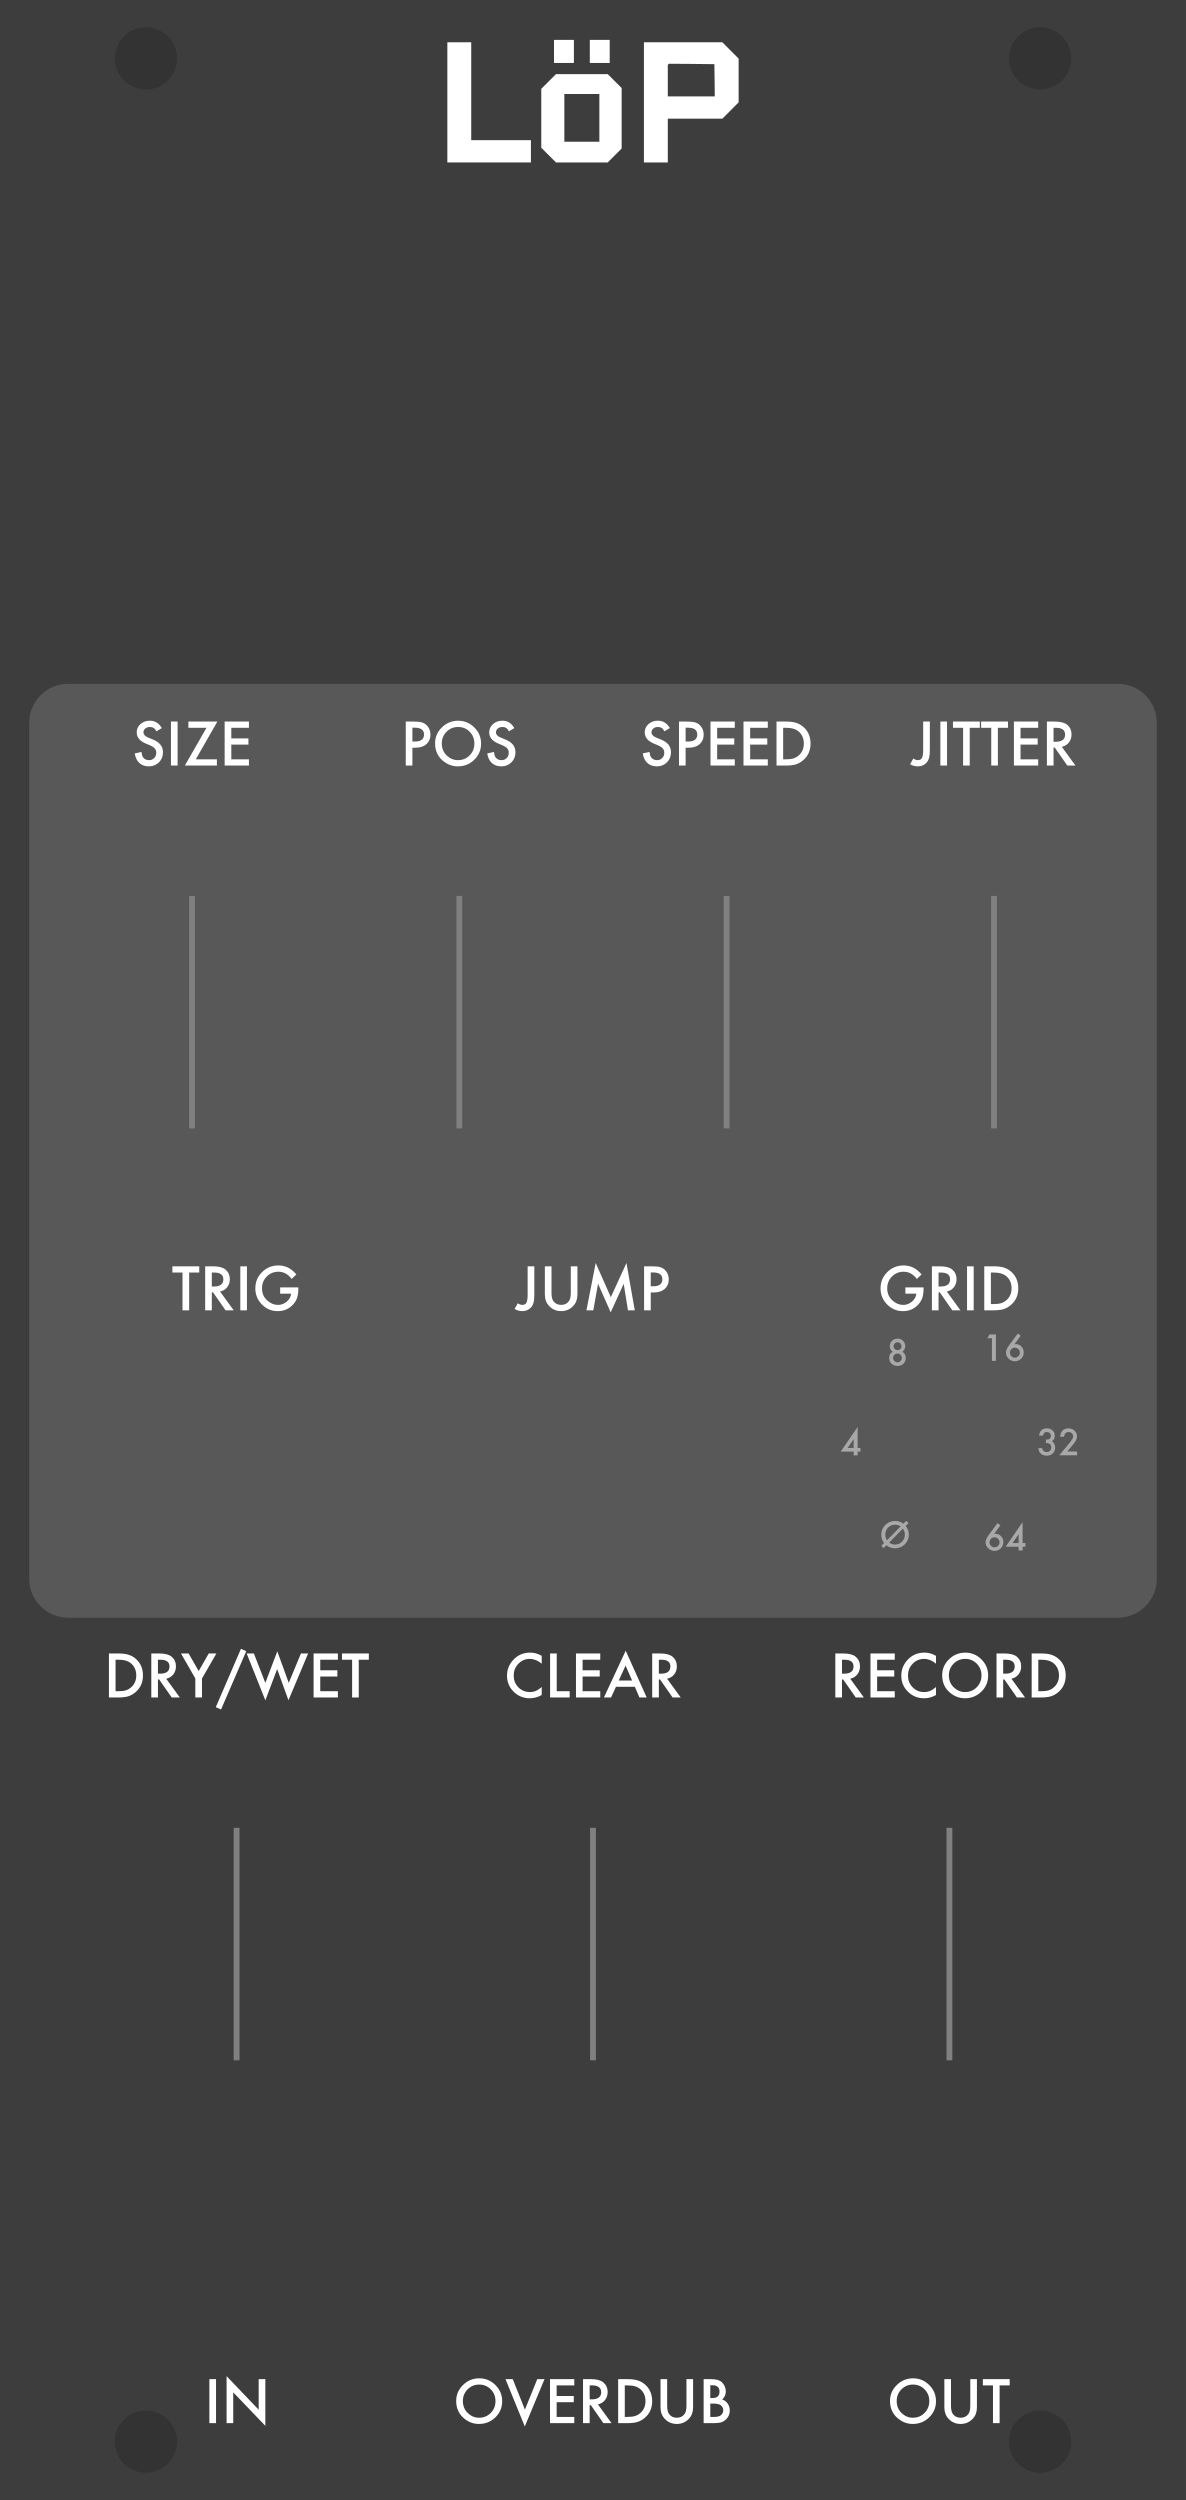
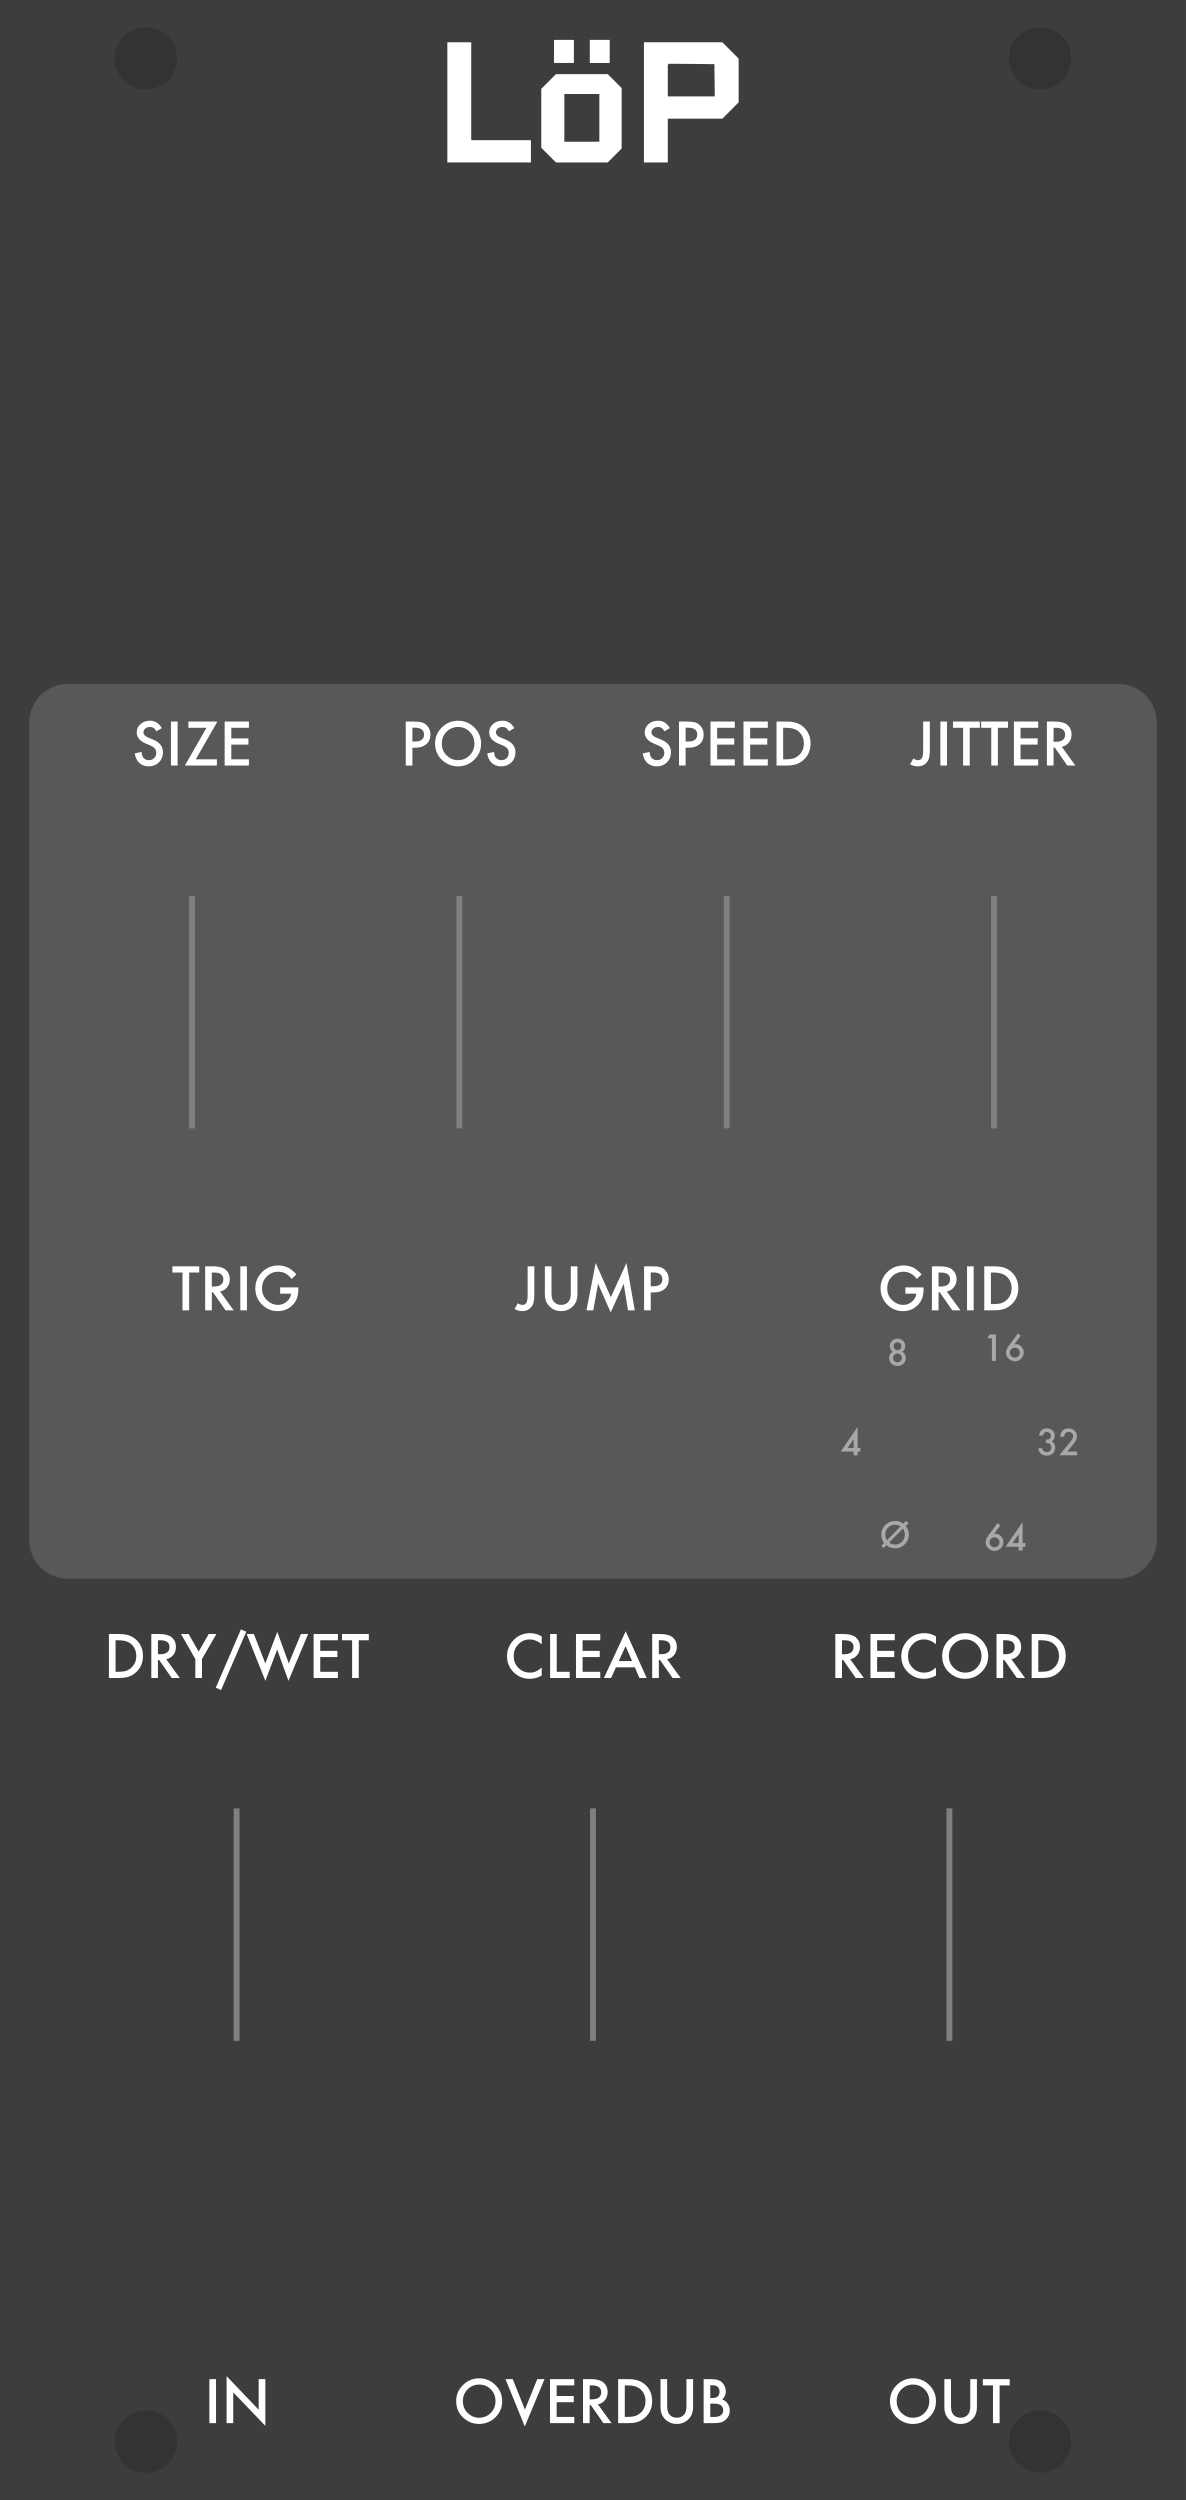
<svg xmlns="http://www.w3.org/2000/svg" version="1.1" width="60.96mm" height="128.5mm" viewBox="0 0 60.96 128.5">
  <g id="panel">
    <rect x="0" y="0" width="60.96" height="128.5" fill="#3d3d3d" />
-     <rect class="zone" x="1.50" y="35.15" width="57.96" height="48.00" rx="2.00" fill="#ffffff" fill-opacity="0.14" />
+     <rect class="zone" x="1.50" y="35.15" width="57.96" height="46.00" rx="2.00" fill="#ffffff" fill-opacity="0.14" />
    <circle cx="7.5" cy="3.0" r="1.6" fill="#333333" />
    <circle cx="53.46" cy="3.0" r="1.6" fill="#333333" />
    <circle cx="7.5" cy="125.5" r="1.6" fill="#333333" />
    <circle cx="53.46" cy="125.5" r="1.6" fill="#333333" />
    <rect x="9.72" y="46.05" width="0.3" height="11.95" fill="#808080" />
    <rect x="23.46" y="46.05" width="0.3" height="11.95" fill="#808080" />
    <rect x="37.2" y="46.05" width="0.3" height="11.95" fill="#808080" />
    <rect x="50.94" y="46.05" width="0.3" height="11.95" fill="#808080" />
-     <rect x="12.01" y="93.95" width="0.3" height="11.95" fill="#808080" />
-     <rect x="30.33" y="93.95" width="0.3" height="11.95" fill="#808080" />
-     <rect x="48.65" y="93.95" width="0.3" height="11.95" fill="#808080" />
+     <rect x="12.01" y="92.95" width="0.3" height="11.95" fill="#808080" />
+     <rect x="30.33" y="92.95" width="0.3" height="11.95" fill="#808080" />
+     <rect x="48.65" y="92.95" width="0.3" height="11.95" fill="#808080" />
    <path fill="#ffffff" d="M 28.476 2.643 L 28.476 3.236 L 28.987 3.236 L 29.498 3.236 L 29.498 2.643 L 29.498 2.05 L 28.987 2.05 L 28.476 2.05 L 28.476 2.643 Z" />
    <path fill="#ffffff" d="M 30.316 2.643 L 30.316 3.236 L 30.828 3.236 L 31.339 3.236 L 31.339 2.643 L 31.339 2.05 L 30.828 2.05 L 30.316 2.05 L 30.316 2.643 Z" />
    <path fill="#ffffff" d="M 22.994 5.261 L 22.994 8.35 L 25.141 8.35 L 27.289 8.35 L 27.289 7.777 L 27.289 7.205 L 25.755 7.205 L 24.221 7.205 L 24.221 4.689 L 24.221 2.173 L 23.607 2.173 L 22.994 2.173 L 22.994 5.261 Z" />
    <path fill="#ffffff" d="M 33.098 5.261 L 33.098 8.35 L 33.712 8.35 L 34.325 8.35 L 34.325 7.225 L 34.325 6.1 L 35.729 6.1 L 37.128 6.1 L 37.549 5.679 L 37.966 5.261 L 37.966 4.136 L 37.966 3.011 L 37.549 2.594 L 37.128 2.173 L 35.115 2.173 L 33.098 2.173 L 33.098 5.261 Z M 36.731 4.124 L 36.739 4.955 L 35.532 4.955 L 34.325 4.955 L 34.325 4.144 L 34.325 3.33 L 34.354 3.306 L 34.383 3.277 L 35.549 3.285 L 36.719 3.298 L 36.731 4.124 Z" />
    <path fill="#ffffff" d="M 28.197 4.189 L 27.821 4.566 L 27.821 6.08 L 27.821 7.593 L 28.201 7.974 L 28.578 8.35 L 29.907 8.35 L 31.237 8.35 L 31.593 7.994 L 31.953 7.634 L 31.953 6.08 L 31.953 4.525 L 31.593 4.165 L 31.237 3.809 L 29.907 3.809 L 28.578 3.809 L 28.197 4.189 Z M 30.807 6.059 L 30.807 7.286 L 29.907 7.286 L 29.007 7.286 L 29.007 6.059 L 29.007 4.832 L 29.907 4.832 L 30.807 4.832 L 30.807 6.059 Z" />
    <path fill="#ffffff" d="M8.317 37.425 8.04 37.589Q7.963 37.454 7.892 37.413Q7.819 37.367 7.703 37.367Q7.561 37.367 7.468 37.447Q7.374 37.526 7.374 37.646Q7.374 37.812 7.62 37.913L7.846 38.005Q8.121 38.117 8.248 38.277Q8.376 38.437 8.376 38.67Q8.376 38.982 8.168 39.186Q7.958 39.391 7.648 39.391Q7.353 39.391 7.162 39.217Q6.973 39.042 6.926 38.726L7.271 38.65Q7.295 38.849 7.353 38.925Q7.459 39.072 7.661 39.072Q7.821 39.072 7.926 38.965Q8.032 38.858 8.032 38.694Q8.032 38.628 8.013 38.573Q7.995 38.518 7.956 38.472Q7.917 38.426 7.856 38.385Q7.794 38.345 7.709 38.308L7.491 38.218Q7.027 38.021 7.027 37.643Q7.027 37.389 7.222 37.217Q7.416 37.044 7.706 37.044Q8.098 37.044 8.317 37.425Z M9.129 37.088V39.35H8.787V37.088Z M10.063 39.029H11.149V39.35H9.502L10.613 37.409H9.684V37.088H11.174Z M12.795 37.409H11.889V37.953H12.769V38.273H11.889V39.029H12.795V39.35H11.547V37.088H12.795Z" />
    <path fill="#ffffff" d="M21.197 38.432V39.35H20.856V37.088H21.243Q21.527 37.088 21.672 37.128Q21.818 37.167 21.93 37.277Q22.125 37.468 22.125 37.758Q22.125 38.068 21.917 38.25Q21.709 38.432 21.356 38.432ZM21.197 38.115H21.325Q21.795 38.115 21.795 37.753Q21.795 37.403 21.31 37.403H21.197Z M22.363 38.209Q22.363 37.731 22.714 37.389Q23.062 37.046 23.551 37.046Q24.035 37.046 24.381 37.392Q24.728 37.737 24.728 38.222Q24.728 38.71 24.379 39.05Q24.029 39.391 23.534 39.391Q23.096 39.391 22.747 39.088Q22.363 38.752 22.363 38.209ZM22.708 38.213Q22.708 38.588 22.96 38.83Q23.21 39.072 23.538 39.072Q23.894 39.072 24.139 38.826Q24.383 38.577 24.383 38.219Q24.383 37.857 24.142 37.613Q23.902 37.367 23.547 37.367Q23.194 37.367 22.951 37.613Q22.708 37.856 22.708 38.213Z M26.436 37.425 26.159 37.589Q26.081 37.454 26.011 37.413Q25.938 37.367 25.822 37.367Q25.68 37.367 25.586 37.447Q25.492 37.526 25.492 37.646Q25.492 37.812 25.738 37.913L25.964 38.005Q26.239 38.117 26.367 38.277Q26.494 38.437 26.494 38.67Q26.494 38.982 26.286 39.186Q26.077 39.391 25.766 39.391Q25.472 39.391 25.28 39.217Q25.091 39.042 25.044 38.726L25.39 38.65Q25.413 38.849 25.472 38.925Q25.577 39.072 25.779 39.072Q25.939 39.072 26.045 38.965Q26.15 38.858 26.15 38.694Q26.15 38.628 26.132 38.573Q26.113 38.518 26.075 38.472Q26.036 38.426 25.974 38.385Q25.913 38.345 25.828 38.308L25.61 38.218Q25.145 38.021 25.145 37.643Q25.145 37.389 25.34 37.217Q25.535 37.044 25.825 37.044Q26.216 37.044 26.436 37.425Z" />
    <path fill="#ffffff" d="M34.43 37.425 34.153 37.589Q34.075 37.454 34.005 37.413Q33.932 37.367 33.816 37.367Q33.674 37.367 33.58 37.447Q33.486 37.526 33.486 37.646Q33.486 37.812 33.733 37.913L33.958 38.005Q34.234 38.117 34.361 38.277Q34.488 38.437 34.488 38.67Q34.488 38.982 34.28 39.186Q34.071 39.391 33.76 39.391Q33.466 39.391 33.274 39.217Q33.085 39.042 33.038 38.726L33.384 38.65Q33.407 38.849 33.466 38.925Q33.571 39.072 33.774 39.072Q33.933 39.072 34.039 38.965Q34.144 38.858 34.144 38.694Q34.144 38.628 34.126 38.573Q34.108 38.518 34.069 38.472Q34.03 38.426 33.968 38.385Q33.907 38.345 33.822 38.308L33.604 38.218Q33.139 38.021 33.139 37.643Q33.139 37.389 33.334 37.217Q33.529 37.044 33.819 37.044Q34.21 37.044 34.43 37.425Z M35.241 38.432V39.35H34.9V37.088H35.287Q35.571 37.088 35.716 37.128Q35.862 37.167 35.974 37.277Q36.169 37.468 36.169 37.758Q36.169 38.068 35.961 38.25Q35.753 38.432 35.4 38.432ZM35.241 38.115H35.369Q35.839 38.115 35.839 37.753Q35.839 37.403 35.354 37.403H35.241Z M37.768 37.409H36.861V37.953H37.742V38.273H36.861V39.029H37.768V39.35H36.52V37.088H37.768Z M39.465 37.409H38.558V37.953H39.438V38.273H38.558V39.029H39.465V39.35H38.216V37.088H39.465Z M39.913 39.35V37.088H40.387Q40.729 37.088 40.926 37.156Q41.139 37.222 41.312 37.38Q41.662 37.699 41.662 38.219Q41.662 38.741 41.297 39.063Q41.114 39.224 40.913 39.287Q40.726 39.35 40.381 39.35ZM40.254 39.029H40.408Q40.638 39.029 40.79 38.981Q40.943 38.93 41.066 38.818Q41.318 38.588 41.318 38.219Q41.318 37.847 41.069 37.616Q40.844 37.409 40.408 37.409H40.254Z" />
    <path fill="#ffffff" d="M47.793 37.088V38.552Q47.793 38.814 47.757 38.943Q47.72 39.089 47.632 39.19Q47.461 39.391 47.178 39.391Q46.964 39.391 46.778 39.28L46.945 38.988Q47.07 39.072 47.178 39.072Q47.33 39.072 47.389 38.956Q47.451 38.84 47.451 38.552V37.088Z M48.677 37.088V39.35H48.335V37.088Z M49.844 37.409V39.35H49.503V37.409H48.983V37.088H50.363V37.409Z M51.291 37.409V39.35H50.95V37.409H50.43V37.088H51.81V37.409Z M53.363 37.409H52.456V37.953H53.336V38.273H52.456V39.029H53.363V39.35H52.115V37.088H53.363Z M54.577 38.386 55.277 39.35H54.86L54.214 38.424H54.152V39.35H53.811V37.088H54.211Q54.659 37.088 54.858 37.257Q55.078 37.444 55.078 37.752Q55.078 37.992 54.94 38.165Q54.803 38.338 54.577 38.386ZM54.152 38.127H54.261Q54.746 38.127 54.746 37.756Q54.746 37.409 54.274 37.409H54.152Z" />
    <path fill="#ffffff" d="M9.723 65.409V67.35H9.381V65.409H8.861V65.088H10.241V65.409Z M11.312 66.386 12.012 67.35H11.595L10.949 66.424H10.887V67.35H10.546V65.088H10.946Q11.394 65.088 11.593 65.257Q11.813 65.444 11.813 65.752Q11.813 65.992 11.675 66.165Q11.537 66.338 11.312 66.386ZM10.887 66.127H10.995Q11.48 66.127 11.48 65.756Q11.48 65.409 11.009 65.409H10.887Z M12.693 65.088V67.35H12.352V65.088Z M14.4 66.172H15.334V66.247Q15.334 66.502 15.274 66.698Q15.216 66.88 15.077 67.038Q14.762 67.392 14.275 67.392Q13.801 67.392 13.462 67.05Q13.124 66.705 13.124 66.224Q13.124 65.731 13.468 65.389Q13.812 65.044 14.306 65.044Q14.571 65.044 14.801 65.153Q15.021 65.261 15.233 65.504L14.99 65.737Q14.712 65.367 14.312 65.367Q13.953 65.367 13.71 65.614Q13.467 65.857 13.467 66.224Q13.467 66.601 13.738 66.846Q13.991 67.073 14.287 67.073Q14.539 67.073 14.74 66.903Q14.94 66.732 14.964 66.493H14.4Z" />
    <path fill="#ffffff" d="M27.464 65.088V66.552Q27.464 66.814 27.427 66.943Q27.391 67.089 27.303 67.19Q27.131 67.391 26.849 67.391Q26.635 67.391 26.449 67.28L26.616 66.988Q26.74 67.072 26.849 67.072Q27.001 67.072 27.06 66.956Q27.121 66.84 27.121 66.552V65.088Z M28.347 65.088V66.451Q28.347 66.742 28.442 66.877Q28.584 67.072 28.842 67.072Q29.102 67.072 29.244 66.877Q29.339 66.746 29.339 66.451V65.088H29.68V66.544Q29.68 66.902 29.458 67.133Q29.207 67.391 28.842 67.391Q28.478 67.391 28.229 67.133Q28.006 66.902 28.006 66.544V65.088Z M30.143 67.35 30.619 64.918 31.396 66.676 32.2 64.918 32.627 67.35H32.277L32.059 65.985L31.39 67.454L30.739 65.983L30.496 67.35Z M33.448 66.432V67.35H33.106V65.088H33.493Q33.777 65.088 33.922 65.128Q34.069 65.167 34.18 65.277Q34.375 65.468 34.375 65.758Q34.375 66.068 34.167 66.25Q33.959 66.432 33.606 66.432ZM33.448 66.115H33.575Q34.045 66.115 34.045 65.753Q34.045 65.403 33.561 65.403H33.448Z" />
    <path fill="#ffffff" d="M46.536 66.172H47.471V66.247Q47.471 66.502 47.411 66.698Q47.352 66.88 47.213 67.038Q46.898 67.392 46.412 67.392Q45.937 67.392 45.599 67.05Q45.26 66.705 45.26 66.224Q45.26 65.731 45.604 65.389Q45.949 65.044 46.442 65.044Q46.707 65.044 46.937 65.153Q47.157 65.261 47.37 65.504L47.126 65.737Q46.848 65.367 46.448 65.367Q46.089 65.367 45.846 65.614Q45.603 65.857 45.603 66.224Q45.603 66.601 45.874 66.846Q46.127 67.073 46.423 67.073Q46.675 67.073 46.876 66.903Q47.077 66.732 47.1 66.493H46.536Z M48.666 66.386 49.366 67.35H48.949L48.303 66.424H48.241V67.35H47.9V65.088H48.3Q48.748 65.088 48.947 65.257Q49.167 65.444 49.167 65.752Q49.167 65.992 49.029 66.165Q48.892 66.338 48.666 66.386ZM48.241 66.127H48.35Q48.834 66.127 48.834 65.756Q48.834 65.409 48.363 65.409H48.241Z M50.047 65.088V67.35H49.706V65.088Z M50.591 67.35V65.088H51.065Q51.407 65.088 51.604 65.156Q51.817 65.222 51.99 65.38Q52.34 65.699 52.34 66.219Q52.34 66.741 51.975 67.063Q51.792 67.224 51.591 67.287Q51.404 67.35 51.06 67.35ZM50.932 67.029H51.086Q51.316 67.029 51.468 66.981Q51.621 66.93 51.744 66.818Q51.996 66.588 51.996 66.219Q51.996 65.847 51.747 65.616Q51.522 65.409 51.086 65.409H50.932Z" />
-     <path fill="#ffffff" d="M5.599 87.25V84.988H6.074Q6.415 84.988 6.613 85.056Q6.825 85.122 6.998 85.28Q7.348 85.599 7.348 86.119Q7.348 86.641 6.983 86.963Q6.8 87.124 6.599 87.187Q6.412 87.25 6.068 87.25ZM5.94 86.929H6.094Q6.324 86.929 6.476 86.881Q6.629 86.83 6.752 86.718Q7.004 86.488 7.004 86.119Q7.004 85.747 6.755 85.516Q6.531 85.309 6.094 85.309H5.94Z M8.543 86.286 9.243 87.25H8.826L8.18 86.324H8.118V87.25H7.777V84.988H8.177Q8.625 84.988 8.825 85.157Q9.044 85.344 9.044 85.652Q9.044 85.892 8.907 86.065Q8.769 86.238 8.543 86.286ZM8.118 86.027H8.227Q8.712 86.027 8.712 85.656Q8.712 85.309 8.24 85.309H8.118Z M10.04 86.273 9.302 84.988H9.695L10.212 85.892L10.73 84.988H11.123L10.382 86.273V87.25H10.04Z M12.384 84.751 12.657 84.871 11.362 87.868 11.092 87.747Z M13.049 84.988 13.638 86.5 14.253 84.878 14.842 86.5 15.468 84.988H15.838L14.827 87.394L14.246 85.791L13.639 87.395L12.679 84.988Z M17.368 85.309H16.461V85.853H17.341V86.173H16.461V86.929H17.368V87.25H16.119V84.988H17.368Z M18.44 85.309V87.25H18.098V85.309H17.578V84.988H18.958V85.309Z" />
-     <path fill="#ffffff" d="M27.844 85.11V85.514Q27.548 85.267 27.232 85.267Q26.883 85.267 26.644 85.517Q26.404 85.766 26.404 86.126Q26.404 86.482 26.644 86.727Q26.885 86.972 27.233 86.972Q27.413 86.972 27.539 86.913Q27.61 86.884 27.685 86.834Q27.761 86.784 27.844 86.714V87.125Q27.551 87.291 27.229 87.291Q26.744 87.291 26.401 86.953Q26.06 86.611 26.06 86.129Q26.06 85.697 26.345 85.359Q26.697 84.944 27.255 84.944Q27.56 84.944 27.844 85.11Z M28.616 84.988V86.929H29.281V87.25H28.275V84.988Z M30.853 85.309H29.946V85.853H30.826V86.173H29.946V86.929H30.853V87.25H29.605V84.988H30.853Z M32.63 86.701H31.661L31.409 87.25H31.042L32.161 84.846L33.24 87.25H32.867ZM32.49 86.38 32.155 85.611 31.803 86.38Z M34.289 86.286 34.99 87.25H34.572L33.926 86.324H33.865V87.25H33.523V84.988H33.923Q34.371 84.988 34.571 85.157Q34.79 85.344 34.79 85.652Q34.79 85.892 34.653 86.065Q34.515 86.238 34.289 86.286ZM33.865 86.027H33.973Q34.458 86.027 34.458 85.656Q34.458 85.309 33.986 85.309H33.865Z" />
-     <path fill="#ffffff" d="M43.702 86.286 44.403 87.25H43.985L43.339 86.324H43.278V87.25H42.936V84.988H43.336Q43.784 84.988 43.984 85.157Q44.203 85.344 44.203 85.652Q44.203 85.892 44.066 86.065Q43.928 86.238 43.702 86.286ZM43.278 86.027H43.386Q43.871 86.027 43.871 85.656Q43.871 85.309 43.399 85.309H43.278Z M45.99 85.309H45.084V85.853H45.964V86.173H45.084V86.929H45.99V87.25H44.742V84.988H45.99Z M48.11 85.11V85.514Q47.814 85.267 47.498 85.267Q47.149 85.267 46.91 85.517Q46.67 85.766 46.67 86.126Q46.67 86.482 46.91 86.727Q47.151 86.972 47.499 86.972Q47.679 86.972 47.805 86.913Q47.876 86.884 47.951 86.834Q48.027 86.784 48.11 86.714V87.125Q47.817 87.291 47.495 87.291Q47.01 87.291 46.667 86.953Q46.326 86.611 46.326 86.129Q46.326 85.697 46.612 85.359Q46.963 84.944 47.521 84.944Q47.826 84.944 48.11 85.11Z M48.428 86.109Q48.428 85.631 48.778 85.289Q49.127 84.946 49.616 84.946Q50.099 84.946 50.445 85.292Q50.792 85.637 50.792 86.122Q50.792 86.61 50.444 86.95Q50.093 87.291 49.598 87.291Q49.16 87.291 48.812 86.988Q48.428 86.652 48.428 86.109ZM48.772 86.113Q48.772 86.488 49.024 86.73Q49.275 86.972 49.603 86.972Q49.959 86.972 50.203 86.726Q50.448 86.477 50.448 86.119Q50.448 85.757 50.206 85.513Q49.966 85.267 49.612 85.267Q49.258 85.267 49.015 85.513Q48.772 85.756 48.772 86.113Z M51.987 86.286 52.688 87.25H52.27L51.624 86.324H51.563V87.25H51.221V84.988H51.621Q52.07 84.988 52.269 85.157Q52.488 85.344 52.488 85.652Q52.488 85.892 52.351 86.065Q52.213 86.238 51.987 86.286ZM51.563 86.027H51.671Q52.156 86.027 52.156 85.656Q52.156 85.309 51.684 85.309H51.563Z M53.028 87.25V84.988H53.502Q53.843 84.988 54.041 85.056Q54.254 85.122 54.426 85.28Q54.777 85.599 54.777 86.119Q54.777 86.641 54.412 86.963Q54.229 87.124 54.028 87.187Q53.841 87.25 53.496 87.25ZM53.369 86.929H53.523Q53.753 86.929 53.905 86.881Q54.057 86.83 54.18 86.718Q54.432 86.488 54.432 86.119Q54.432 85.747 54.183 85.516Q53.959 85.309 53.523 85.309H53.369Z" />
+     <path fill="#ffffff" d="M5.599 86.25V83.988H6.074Q6.415 83.988 6.613 84.056Q6.825 84.122 6.998 84.28Q7.348 84.599 7.348 85.119Q7.348 85.641 6.983 85.963Q6.8 86.124 6.599 86.187Q6.412 86.25 6.068 86.25ZM5.94 85.929H6.094Q6.324 85.929 6.476 85.881Q6.629 85.83 6.752 85.718Q7.004 85.488 7.004 85.119Q7.004 84.747 6.755 84.516Q6.531 84.309 6.094 84.309H5.94Z M8.543 85.286 9.243 86.25H8.826L8.18 85.324H8.118V86.25H7.777V83.988H8.177Q8.625 83.988 8.825 84.157Q9.044 84.344 9.044 84.652Q9.044 84.892 8.907 85.065Q8.769 85.238 8.543 85.286ZM8.118 85.027H8.227Q8.712 85.027 8.712 84.656Q8.712 84.309 8.24 84.309H8.118Z M10.04 85.273 9.302 83.988H9.695L10.212 84.892L10.73 83.988H11.123L10.382 85.273V86.25H10.04Z M12.384 83.751 12.657 83.871 11.362 86.868 11.092 86.747Z M13.049 83.988 13.638 85.5 14.253 83.878 14.842 85.5 15.468 83.988H15.838L14.827 86.394L14.246 84.791L13.639 86.395L12.679 83.988Z M17.368 84.309H16.461V84.853H17.341V85.173H16.461V85.929H17.368V86.25H16.119V83.988H17.368Z M18.44 84.309V86.25H18.098V84.309H17.578V83.988H18.958V84.309Z" />
+     <path fill="#ffffff" d="M27.844 84.11V84.514Q27.548 84.267 27.232 84.267Q26.883 84.267 26.644 84.517Q26.404 84.766 26.404 85.126Q26.404 85.482 26.644 85.727Q26.885 85.972 27.233 85.972Q27.413 85.972 27.539 85.913Q27.61 85.884 27.685 85.834Q27.761 85.784 27.844 85.714V86.125Q27.551 86.291 27.229 86.291Q26.744 86.291 26.401 85.953Q26.06 85.611 26.06 85.129Q26.06 84.697 26.345 84.359Q26.697 83.944 27.255 83.944Q27.56 83.944 27.844 84.11Z M28.616 83.988V85.929H29.281V86.25H28.275V83.988Z M30.853 84.309H29.946V84.853H30.826V85.173H29.946V85.929H30.853V86.25H29.605V83.988H30.853Z M32.63 85.701H31.661L31.409 86.25H31.042L32.161 83.846L33.24 86.25H32.867ZM32.49 85.38 32.155 84.611 31.803 85.38Z M34.289 85.286 34.99 86.25H34.572L33.926 85.324H33.865V86.25H33.523V83.988H33.923Q34.371 83.988 34.571 84.157Q34.79 84.344 34.79 84.652Q34.79 84.892 34.653 85.065Q34.515 85.238 34.289 85.286ZM33.865 85.027H33.973Q34.458 85.027 34.458 84.656Q34.458 84.309 33.986 84.309H33.865Z" />
+     <path fill="#ffffff" d="M43.702 85.286 44.403 86.25H43.985L43.339 85.324H43.278V86.25H42.936V83.988H43.336Q43.784 83.988 43.984 84.157Q44.203 84.344 44.203 84.652Q44.203 84.892 44.066 85.065Q43.928 85.238 43.702 85.286ZM43.278 85.027H43.386Q43.871 85.027 43.871 84.656Q43.871 84.309 43.399 84.309H43.278Z M45.99 84.309H45.084V84.853H45.964V85.173H45.084V85.929H45.99V86.25H44.742V83.988H45.99Z M48.11 84.11V84.514Q47.814 84.267 47.498 84.267Q47.149 84.267 46.91 84.517Q46.67 84.766 46.67 85.126Q46.67 85.482 46.91 85.727Q47.151 85.972 47.499 85.972Q47.679 85.972 47.805 85.913Q47.876 85.884 47.951 85.834Q48.027 85.784 48.11 85.714V86.125Q47.817 86.291 47.495 86.291Q47.01 86.291 46.667 85.953Q46.326 85.611 46.326 85.129Q46.326 84.697 46.612 84.359Q46.963 83.944 47.521 83.944Q47.826 83.944 48.11 84.11Z M48.428 85.109Q48.428 84.631 48.778 84.289Q49.127 83.946 49.616 83.946Q50.099 83.946 50.445 84.292Q50.792 84.637 50.792 85.122Q50.792 85.61 50.444 85.95Q50.093 86.291 49.598 86.291Q49.16 86.291 48.812 85.988Q48.428 85.652 48.428 85.109ZM48.772 85.113Q48.772 85.488 49.024 85.73Q49.275 85.972 49.603 85.972Q49.959 85.972 50.203 85.726Q50.448 85.477 50.448 85.119Q50.448 84.757 50.206 84.513Q49.966 84.267 49.612 84.267Q49.258 84.267 49.015 84.513Q48.772 84.756 48.772 85.113Z M51.987 85.286 52.688 86.25H52.27L51.624 85.324H51.563V86.25H51.221V83.988H51.621Q52.07 83.988 52.269 84.157Q52.488 84.344 52.488 84.652Q52.488 84.892 52.351 85.065Q52.213 85.238 51.987 85.286ZM51.563 85.027H51.671Q52.156 85.027 52.156 84.656Q52.156 84.309 51.684 84.309H51.563Z M53.028 86.25V83.988H53.502Q53.843 83.988 54.041 84.056Q54.254 84.122 54.426 84.28Q54.777 84.599 54.777 85.119Q54.777 85.641 54.412 85.963Q54.229 86.124 54.028 86.187Q53.841 86.25 53.496 86.25ZM53.369 85.929H53.523Q53.753 85.929 53.905 85.881Q54.057 85.83 54.18 85.718Q54.432 85.488 54.432 85.119Q54.432 84.747 54.183 84.516Q53.959 84.309 53.523 84.309H53.369Z" />
    <path fill="#ffffff" d="M11.104 122.288V124.55H10.762V122.288Z M11.647 124.55V122.134L13.296 123.86V122.288H13.638V124.688L11.988 122.967V124.55Z" />
    <path fill="#ffffff" d="M23.448 123.409Q23.448 122.931 23.798 122.589Q24.147 122.246 24.636 122.246Q25.119 122.246 25.465 122.592Q25.812 122.937 25.812 123.422Q25.812 123.91 25.464 124.25Q25.114 124.591 24.618 124.591Q24.18 124.591 23.832 124.288Q23.448 123.952 23.448 123.409ZM23.792 123.413Q23.792 123.788 24.044 124.03Q24.295 124.272 24.623 124.272Q24.979 124.272 25.223 124.026Q25.468 123.777 25.468 123.419Q25.468 123.057 25.226 122.813Q24.986 122.567 24.632 122.567Q24.279 122.567 24.035 122.813Q23.792 123.056 23.792 123.413Z M26.356 122.288 26.981 123.856 27.615 122.288H27.989L26.974 124.72L25.982 122.288Z M29.518 122.609H28.612V123.153H29.492V123.473H28.612V124.229H29.518V124.55H28.27V122.288H29.518Z M30.733 123.586 31.433 124.55H31.015L30.369 123.624H30.308V124.55H29.967V122.288H30.366Q30.815 122.288 31.014 122.457Q31.234 122.644 31.234 122.952Q31.234 123.192 31.096 123.365Q30.958 123.538 30.733 123.586ZM30.308 123.327H30.416Q30.901 123.327 30.901 122.956Q30.901 122.609 30.429 122.609H30.308Z M31.773 124.55V122.288H32.247Q32.589 122.288 32.786 122.356Q32.999 122.422 33.172 122.58Q33.522 122.899 33.522 123.419Q33.522 123.941 33.157 124.263Q32.974 124.424 32.773 124.487Q32.586 124.55 32.241 124.55ZM32.114 124.229H32.268Q32.498 124.229 32.65 124.181Q32.803 124.13 32.926 124.018Q33.178 123.788 33.178 123.419Q33.178 123.047 32.928 122.816Q32.704 122.609 32.268 122.609H32.114Z M34.292 122.288V123.651Q34.292 123.942 34.387 124.077Q34.53 124.272 34.787 124.272Q35.047 124.272 35.189 124.077Q35.284 123.946 35.284 123.651V122.288H35.625V123.744Q35.625 124.102 35.403 124.333Q35.152 124.591 34.787 124.591Q34.423 124.591 34.174 124.333Q33.951 124.102 33.951 123.744V122.288Z M36.167 124.55V122.288H36.507Q36.734 122.288 36.869 122.323Q37.005 122.359 37.099 122.442Q37.194 122.529 37.25 122.657Q37.307 122.788 37.307 122.921Q37.307 123.164 37.121 123.333Q37.301 123.394 37.405 123.548Q37.511 123.7 37.511 123.903Q37.511 124.168 37.323 124.351Q37.21 124.464 37.07 124.508Q36.916 124.55 36.684 124.55ZM36.509 123.259H36.615Q36.806 123.259 36.895 123.175Q36.983 123.091 36.983 122.927Q36.983 122.767 36.892 122.685Q36.802 122.602 36.629 122.602H36.509ZM36.509 124.229H36.72Q36.951 124.229 37.059 124.138Q37.174 124.04 37.174 123.889Q37.174 123.743 37.064 123.643Q36.957 123.545 36.681 123.545H36.509Z" />
    <path fill="#ffffff" d="M45.746 123.409Q45.746 122.931 46.096 122.589Q46.445 122.246 46.934 122.246Q47.417 122.246 47.763 122.592Q48.11 122.937 48.11 123.422Q48.11 123.91 47.762 124.25Q47.412 124.591 46.916 124.591Q46.479 124.591 46.13 124.288Q45.746 123.952 45.746 123.409ZM46.09 123.413Q46.09 123.788 46.342 124.03Q46.593 124.272 46.921 124.272Q47.277 124.272 47.521 124.026Q47.766 123.777 47.766 123.419Q47.766 123.057 47.524 122.813Q47.284 122.567 46.93 122.567Q46.577 122.567 46.333 122.813Q46.09 123.056 46.09 123.413Z M48.881 122.288V123.651Q48.881 123.942 48.976 124.077Q49.118 124.272 49.376 124.272Q49.635 124.272 49.777 124.077Q49.873 123.946 49.873 123.651V122.288H50.214V123.744Q50.214 124.102 49.991 124.333Q49.741 124.591 49.376 124.591Q49.011 124.591 48.762 124.333Q48.54 124.102 48.54 123.744V122.288Z M51.38 122.609V124.55H51.039V122.609H50.519V122.288H51.898V122.609Z" />
  </g>
  <g id="values">
    <path fill="#a8a8a8" d="M46.434 78.319 46.581 78.17 46.699 78.287 46.554 78.435Q46.714 78.636 46.714 78.884Q46.714 79.173 46.506 79.378Q46.298 79.584 46.006 79.584Q45.763 79.584 45.557 79.428L45.411 79.573L45.299 79.458L45.44 79.312Q45.298 79.123 45.298 78.886Q45.298 78.582 45.513 78.377Q45.724 78.177 46.011 78.177Q46.24 78.177 46.434 78.319ZM46.291 78.455Q46.163 78.369 46.01 78.369Q45.793 78.369 45.648 78.518Q45.504 78.667 45.504 78.889Q45.504 79.034 45.589 79.172ZM46.409 78.57 45.703 79.29Q45.851 79.392 46.009 79.392Q46.216 79.392 46.362 79.244Q46.508 79.095 46.508 78.882Q46.508 78.714 46.409 78.57Z" />
    <path fill="#a8a8a8" d="M44.083 74.425H44.227V74.611H44.083V74.803H43.878V74.611H43.212L44.083 73.345ZM43.878 74.425V73.97L43.565 74.425Z" />
    <path fill="#a8a8a8" d="M45.887 69.481Q45.737 69.376 45.737 69.194Q45.737 69.029 45.851 68.918Q45.965 68.807 46.135 68.807Q46.303 68.807 46.416 68.918Q46.528 69.028 46.528 69.195Q46.528 69.37 46.38 69.48Q46.462 69.524 46.508 69.609Q46.556 69.693 46.556 69.798Q46.556 69.979 46.438 70.094Q46.32 70.209 46.136 70.209Q45.948 70.209 45.826 70.093Q45.703 69.977 45.703 69.801Q45.703 69.573 45.887 69.481ZM45.93 69.193Q45.93 69.28 45.989 69.339Q46.048 69.399 46.133 69.399Q46.216 69.399 46.276 69.339Q46.336 69.279 46.336 69.196Q46.336 69.112 46.276 69.052Q46.216 68.993 46.133 68.993Q46.049 68.993 45.99 69.052Q45.93 69.112 45.93 69.193ZM45.904 69.794Q45.904 69.888 45.969 69.956Q46.035 70.023 46.129 70.023Q46.223 70.023 46.288 69.957Q46.354 69.89 46.354 69.797Q46.354 69.703 46.288 69.637Q46.223 69.571 46.129 69.571Q46.037 69.571 45.97 69.637Q45.904 69.703 45.904 69.794Z" />
    <path fill="#a8a8a8" d="M50.985 68.782H50.751L50.863 68.59H51.19V69.947H50.985Z M52.315 68.543 52.465 68.655 52.141 69.096Q52.167 69.093 52.186 69.091Q52.204 69.089 52.215 69.089Q52.38 69.089 52.501 69.216Q52.62 69.341 52.62 69.516Q52.62 69.703 52.487 69.836Q52.354 69.969 52.167 69.969Q51.983 69.969 51.844 69.838Q51.708 69.707 51.708 69.528Q51.708 69.367 51.841 69.187ZM52.421 69.53Q52.421 69.421 52.346 69.347Q52.27 69.271 52.164 69.271Q52.057 69.271 51.982 69.346Q51.907 69.421 51.907 69.527Q51.907 69.633 51.982 69.708Q52.057 69.783 52.165 69.783Q52.27 69.783 52.345 69.708Q52.421 69.632 52.421 69.53Z" />
    <path fill="#a8a8a8" d="M53.76 74.17V73.995Q53.89 73.995 53.935 73.966Q54.015 73.915 54.015 73.802Q54.015 73.715 53.957 73.661Q53.9 73.605 53.808 73.605Q53.723 73.605 53.676 73.647Q53.632 73.689 53.61 73.789H53.406Q53.437 73.598 53.536 73.508Q53.634 73.419 53.811 73.419Q53.989 73.419 54.102 73.525Q54.214 73.629 54.214 73.794Q54.214 73.981 54.067 74.084Q54.235 74.184 54.235 74.407Q54.235 74.59 54.112 74.706Q53.989 74.822 53.797 74.822Q53.552 74.822 53.433 74.642Q53.384 74.566 53.371 74.433H53.568Q53.584 74.531 53.645 74.583Q53.706 74.636 53.805 74.636Q53.904 74.636 53.969 74.57Q54.034 74.502 54.034 74.398Q54.034 74.261 53.937 74.203Q53.88 74.17 53.76 74.17Z M54.856 74.607H55.361V74.8H54.45L54.921 74.229Q54.99 74.144 55.037 74.082Q55.085 74.019 55.109 73.977Q55.159 73.895 55.159 73.829Q55.159 73.734 55.092 73.67Q55.026 73.605 54.927 73.605Q54.722 73.605 54.692 73.849H54.488Q54.537 73.42 54.921 73.42Q55.106 73.42 55.232 73.538Q55.359 73.656 55.359 73.83Q55.359 73.94 55.3 74.047Q55.27 74.102 55.212 74.178Q55.155 74.254 55.067 74.358Z" />
    <path fill="#a8a8a8" d="M51.269 78.29 51.42 78.402 51.095 78.843Q51.122 78.84 51.14 78.838Q51.159 78.836 51.169 78.836Q51.334 78.836 51.455 78.963Q51.574 79.088 51.574 79.264Q51.574 79.45 51.441 79.583Q51.308 79.716 51.122 79.716Q50.937 79.716 50.798 79.585Q50.662 79.454 50.662 79.275Q50.662 79.114 50.795 78.934ZM51.375 79.277Q51.375 79.169 51.3 79.094Q51.225 79.018 51.118 79.018Q51.011 79.018 50.936 79.093Q50.862 79.168 50.862 79.274Q50.862 79.38 50.936 79.455Q51.011 79.53 51.119 79.53Q51.225 79.53 51.299 79.455Q51.375 79.38 51.375 79.277Z M52.561 79.315H52.705V79.502H52.561V79.694H52.357V79.502H51.69L52.561 78.236ZM52.357 79.315V78.861L52.044 79.315Z" />
  </g>
  <g id="components" style="display:none">
    <rect id="SCREEN#Widget" x="1.5" y="10.4" width="57.96" height="22.35" fill="#ffff00" />
    <circle id="SIZE_PARAM#RoundBlackKnob" cx="9.87" cy="46.05" r="2" fill="#ff0000" />
    <circle id="SIZE_CV_INPUT#PJ301MPort" cx="9.87" cy="58" r="2" fill="#00ff00" />
    <circle id="POSITION_PARAM#RoundBlackKnob" cx="23.61" cy="46.05" r="2" fill="#ff0000" />
    <circle id="POSITION_CV_INPUT#PJ301MPort" cx="23.61" cy="58" r="2" fill="#00ff00" />
    <circle id="SPEED_PARAM#RoundBlackKnob" cx="37.35" cy="46.05" r="2" fill="#ff0000" />
    <circle id="SPEED_CV_INPUT#PJ301MPort" cx="37.35" cy="58" r="2" fill="#00ff00" />
    <circle id="JITTER_PARAM#RoundBlackKnob" cx="51.09" cy="46.05" r="2" fill="#ff0000" />
    <circle id="JITTER_CV_INPUT#PJ301MPort" cx="51.09" cy="58" r="2" fill="#00ff00" />
    <circle id="TRIG_INPUT#PJ301MPort" cx="12.16" cy="74.15" r="2" fill="#00ff00" />
    <circle id="JUMP_INPUT#PJ301MPort" cx="30.48" cy="74.15" r="2" fill="#00ff00" />
    <circle id="GRID_PARAM#RoundSmallBlackSnapKnob" cx="48.8" cy="74.15" r="2" fill="#ff0000" />
-     <circle id="DRYWET_PARAM#RoundBlackKnob" cx="12.16" cy="93.95" r="2" fill="#ff0000" />
-     <circle id="DRYWET_CV_INPUT#PJ301MPort" cx="12.16" cy="105.9" r="2" fill="#00ff00" />
-     <circle id="CLEAR_PARAM#VCVButton" cx="30.48" cy="93.95" r="2" fill="#ff0000" />
-     <circle id="CLEAR_TRIG_INPUT#PJ301MPort" cx="30.48" cy="105.9" r="2" fill="#00ff00" />
-     <circle id="RECORD_PARAM#VCVButton" cx="48.8" cy="93.95" r="2" fill="#ff0000" />
-     <circle id="RECORD_TRIG_INPUT#PJ301MPort" cx="48.8" cy="105.9" r="2" fill="#00ff00" />
+     <circle id="DRYWET_PARAM#RoundBlackKnob" cx="12.16" cy="92.95" r="2" fill="#ff0000" />
+     <circle id="DRYWET_CV_INPUT#PJ301MPort" cx="12.16" cy="104.9" r="2" fill="#00ff00" />
+     <circle id="CLEAR_PARAM#VCVButton" cx="30.48" cy="92.95" r="2" fill="#ff0000" />
+     <circle id="CLEAR_TRIG_INPUT#PJ301MPort" cx="30.48" cy="104.9" r="2" fill="#00ff00" />
+     <circle id="RECORD_PARAM#VCVButton" cx="48.8" cy="92.95" r="2" fill="#ff0000" />
+     <circle id="RECORD_TRIG_INPUT#PJ301MPort" cx="48.8" cy="104.9" r="2" fill="#00ff00" />
    <circle id="AUDIO_L_INPUT#PJ301MPort" cx="7.35" cy="116.05" r="2" fill="#00ff00" />
    <circle id="AUDIO_R_INPUT#PJ301MPort" cx="17.05" cy="116.05" r="2" fill="#00ff00" />
    <circle id="OVERDUB_PARAM#OverdubButton" cx="30.48" cy="116.05" r="2" fill="#ff0000" />
    <circle id="OUT_L_OUTPUT#PJ301MPort" cx="43.91" cy="116.05" r="2" fill="#0000ff" />
    <circle id="OUT_R_OUTPUT#PJ301MPort" cx="53.61" cy="116.05" r="2" fill="#0000ff" />
  </g>
</svg>
